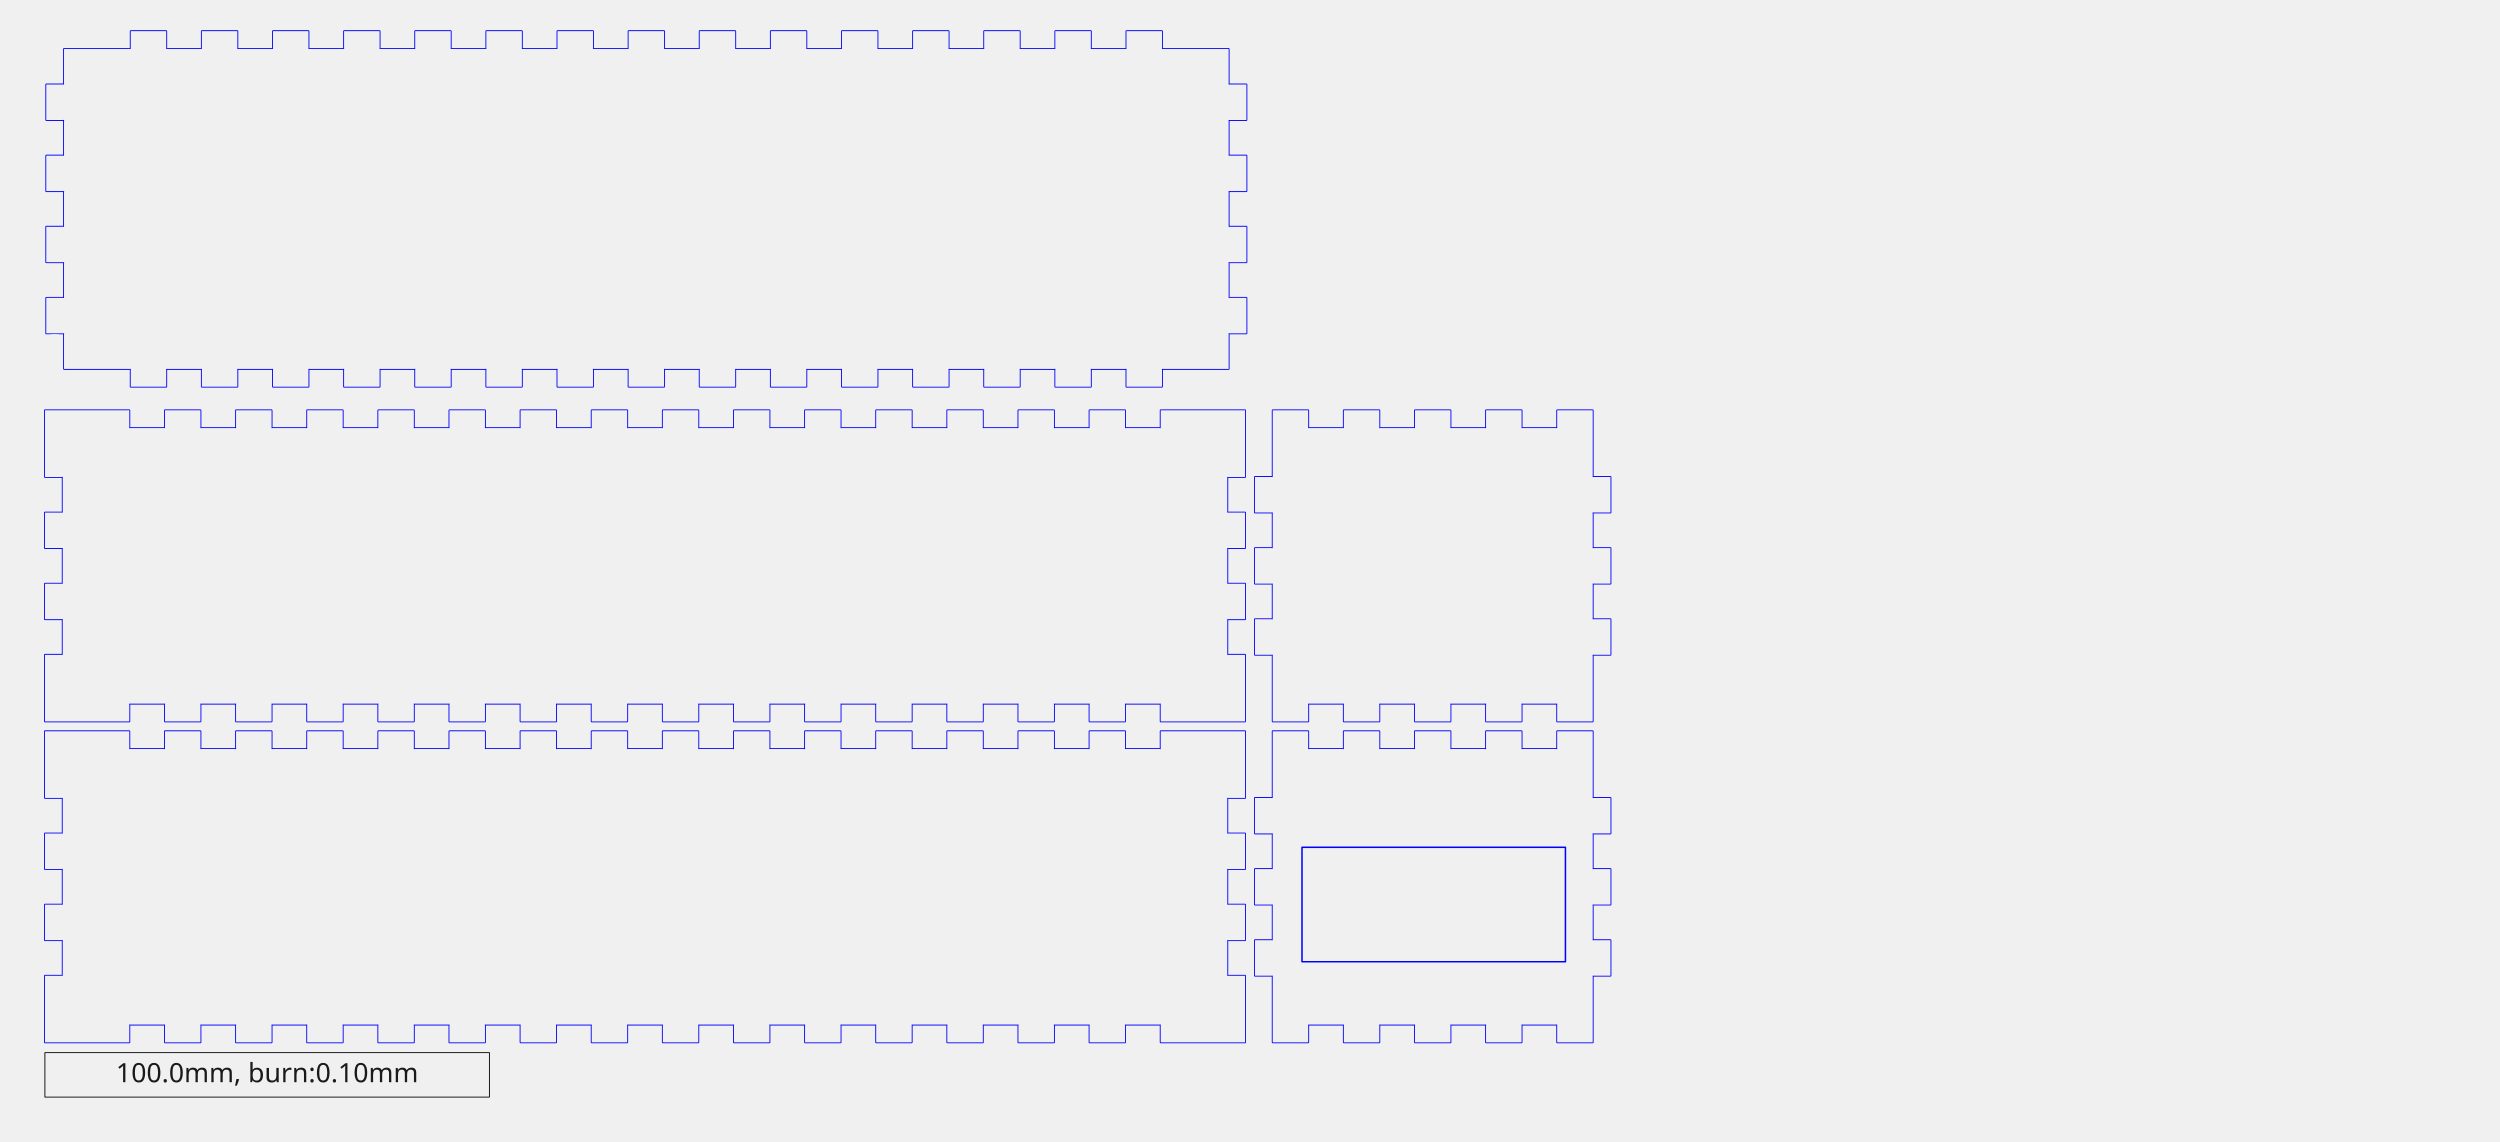
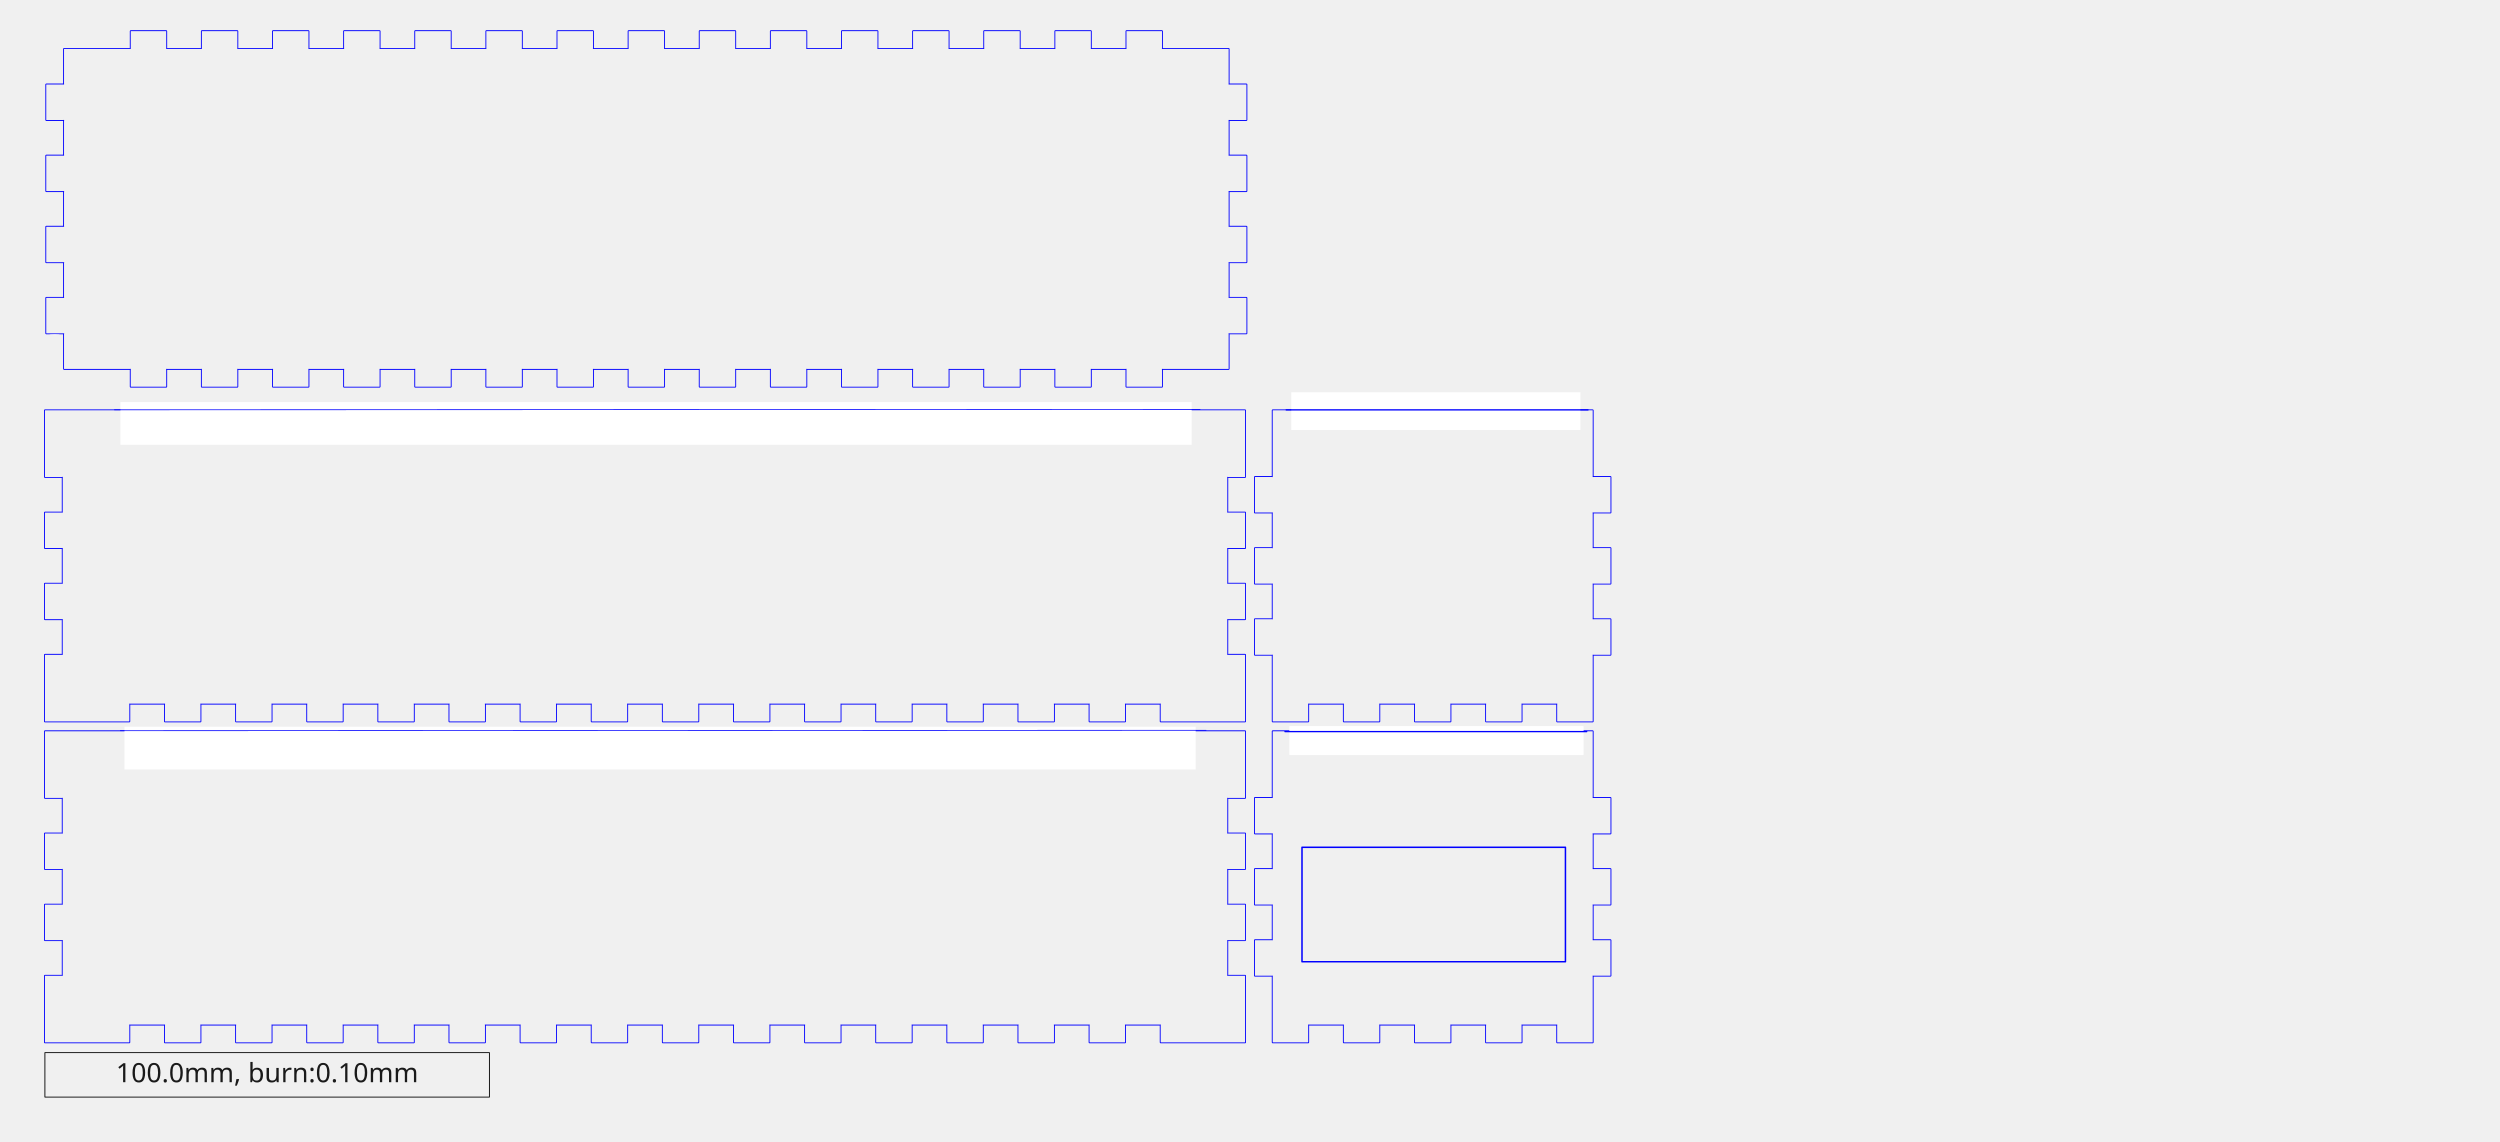
<svg xmlns="http://www.w3.org/2000/svg" height="256.80mm" viewBox="0.0 0.0 562.40 256.80" width="562.40mm" version="1.1" id="svg7">
  <defs id="defs7" />
  <g id="p-4" style="fill:none;stroke-linecap:round;stroke-linejoin:round;stroke:#0000ff;stroke-opacity:1">
    <path d="M 14.100 162.400 H 29.100 C 29.155 162.400 29.200 162.355 29.200 162.300 V 158.400 C 29.200 158.300 29.100 158.400 29.200 158.400 H 37.000 C 37.100 158.400 37.000 158.300 37.000 158.400 V 162.300 C 37.000 162.355 37.045 162.400 37.100 162.400 H 45.100 C 45.155 162.400 45.200 162.355 45.200 162.300 V 158.400 C 45.200 158.300 45.100 158.400 45.200 158.400 H 53.000 C 53.100 158.400 53.000 158.300 53.000 158.400 V 162.300 C 53.000 162.355 53.045 162.400 53.100 162.400 H 61.100 C 61.155 162.400 61.200 162.355 61.200 162.300 V 158.400 C 61.200 158.300 61.100 158.400 61.200 158.400 H 69.000 C 69.100 158.400 69.000 158.300 69.000 158.400 V 162.300 C 69.000 162.355 69.045 162.400 69.100 162.400 H 77.100 C 77.155 162.400 77.200 162.355 77.200 162.300 V 158.400 C 77.200 158.300 77.100 158.400 77.200 158.400 H 85.000 C 85.100 158.400 85.000 158.300 85.000 158.400 V 162.300 C 85.000 162.355 85.045 162.400 85.100 162.400 H 93.100 C 93.155 162.400 93.200 162.355 93.200 162.300 V 158.400 C 93.200 158.300 93.100 158.400 93.200 158.400 H 101.000 C 101.100 158.400 101.000 158.300 101.000 158.400 V 162.300 C 101.000 162.355 101.045 162.400 101.100 162.400 H 109.100 C 109.155 162.400 109.200 162.355 109.200 162.300 V 158.400 C 109.200 158.300 109.100 158.400 109.200 158.400 H 117.000 C 117.100 158.400 117.000 158.300 117.000 158.400 V 162.300 C 117.000 162.355 117.045 162.400 117.100 162.400 H 125.100 C 125.155 162.400 125.200 162.355 125.200 162.300 V 158.400 C 125.200 158.300 125.100 158.400 125.200 158.400 H 133.000 C 133.100 158.400 133.000 158.300 133.000 158.400 V 162.300 C 133.000 162.355 133.045 162.400 133.100 162.400 H 141.100 C 141.155 162.400 141.200 162.355 141.200 162.300 V 158.400 C 141.200 158.300 141.100 158.400 141.200 158.400 H 149.000 C 149.100 158.400 149.000 158.300 149.000 158.400 V 162.300 C 149.000 162.355 149.045 162.400 149.100 162.400 H 157.100 C 157.155 162.400 157.200 162.355 157.200 162.300 V 158.400 C 157.200 158.300 157.100 158.400 157.200 158.400 H 165.000 C 165.100 158.400 165.000 158.300 165.000 158.400 V 162.300 C 165.000 162.355 165.045 162.400 165.100 162.400 H 173.100 C 173.155 162.400 173.200 162.355 173.200 162.300 V 158.400 C 173.200 158.300 173.100 158.400 173.200 158.400 H 181.000 C 181.100 158.400 181.000 158.300 181.000 158.400 V 162.300 C 181.000 162.355 181.045 162.400 181.100 162.400 H 189.100 C 189.155 162.400 189.200 162.355 189.200 162.300 V 158.400 C 189.200 158.300 189.100 158.400 189.200 158.400 H 197.000 C 197.100 158.400 197.000 158.300 197.000 158.400 V 162.300 C 197.000 162.355 197.045 162.400 197.100 162.400 H 205.100 C 205.155 162.400 205.200 162.355 205.200 162.300 V 158.400 C 205.200 158.300 205.100 158.400 205.200 158.400 H 213.000 C 213.100 158.400 213.000 158.300 213.000 158.400 V 162.300 C 213.000 162.355 213.045 162.400 213.100 162.400 H 221.100 C 221.155 162.400 221.200 162.355 221.200 162.300 V 158.400 C 221.200 158.300 221.100 158.400 221.200 158.400 H 229.000 C 229.100 158.400 229.000 158.300 229.000 158.400 V 162.300 C 229.000 162.355 229.045 162.400 229.100 162.400 H 237.100 C 237.155 162.400 237.200 162.355 237.200 162.300 V 158.400 C 237.200 158.300 237.100 158.400 237.200 158.400 H 245.000 C 245.100 158.400 245.000 158.300 245.000 158.400 V 162.300 C 245.000 162.355 245.045 162.400 245.100 162.400 H 253.100 C 253.155 162.400 253.200 162.355 253.200 162.300 V 158.400 C 253.200 158.300 253.100 158.400 253.200 158.400 H 261.000 C 261.100 158.400 261.000 158.300 261.000 158.400 V 162.300 C 261.000 162.355 261.045 162.400 261.100 162.400 H 276.100 H 280.100 C 280.155 162.400 280.200 162.355 280.200 162.300 V 158.300 V 147.300 C 280.200 147.245 280.155 147.200 280.100 147.200 H 276.200 C 276.100 147.200 276.200 147.300 276.200 147.200 V 139.400 C 276.200 139.300 276.100 139.400 276.200 139.400 H 280.100 C 280.155 139.400 280.200 139.355 280.200 139.300 V 131.300 C 280.200 131.245 280.155 131.200 280.100 131.200 H 276.200 C 276.100 131.200 276.200 131.300 276.200 131.200 V 123.400 C 276.200 123.300 276.100 123.400 276.200 123.400 H 280.100 C 280.155 123.400 280.200 123.355 280.200 123.300 V 115.300 C 280.200 115.245 280.155 115.200 280.100 115.200 H 276.200 C 276.100 115.200 276.200 115.300 276.200 115.200 V 107.400 C 276.200 107.300 276.100 107.400 276.200 107.400 H 280.100 C 280.155 107.400 280.200 107.355 280.200 107.300 V 96.300 V 92.300 C 280.200 92.245 280.155 92.200 280.100 92.200 H 276.100 H 261.100 C 261.045 92.200 261.000 92.245 261.000 92.300 V 96.200 C 261.000 96.300 261.100 96.200 261.000 96.200 H 253.200 C 253.100 96.200 253.200 96.300 253.200 96.200 V 92.300 C 253.200 92.245 253.155 92.200 253.100 92.200 H 245.100 C 245.045 92.200 245.000 92.245 245.000 92.300 V 96.200 C 245.000 96.300 245.100 96.200 245.000 96.200 H 237.200 C 237.100 96.200 237.200 96.300 237.200 96.200 V 92.300 C 237.200 92.245 237.155 92.200 237.100 92.200 H 229.100 C 229.045 92.200 229.000 92.245 229.000 92.300 V 96.200 C 229.000 96.300 229.100 96.200 229.000 96.200 H 221.200 C 221.100 96.200 221.200 96.300 221.200 96.200 V 92.300 C 221.200 92.245 221.155 92.200 221.100 92.200 H 213.100 C 213.045 92.200 213.000 92.245 213.000 92.300 V 96.200 C 213.000 96.300 213.100 96.200 213.000 96.200 H 205.200 C 205.100 96.200 205.200 96.300 205.200 96.200 V 92.300 C 205.200 92.245 205.155 92.200 205.100 92.200 H 197.100 C 197.045 92.200 197.000 92.245 197.000 92.300 V 96.200 C 197.000 96.300 197.100 96.200 197.000 96.200 H 189.200 C 189.100 96.200 189.200 96.300 189.200 96.200 V 92.300 C 189.200 92.245 189.155 92.200 189.100 92.200 H 181.100 C 181.045 92.200 181.000 92.245 181.000 92.300 V 96.200 C 181.000 96.300 181.100 96.200 181.000 96.200 H 173.200 C 173.100 96.200 173.200 96.300 173.200 96.200 V 92.300 C 173.200 92.245 173.155 92.200 173.100 92.200 H 165.100 C 165.045 92.200 165.000 92.245 165.000 92.300 V 96.200 C 165.000 96.300 165.100 96.200 165.000 96.200 H 157.200 C 157.100 96.200 157.200 96.300 157.200 96.200 V 92.300 C 157.200 92.245 157.155 92.200 157.100 92.200 H 149.100 C 149.045 92.200 149.000 92.245 149.000 92.300 V 96.200 C 149.000 96.300 149.100 96.200 149.000 96.200 H 141.200 C 141.100 96.200 141.200 96.300 141.200 96.200 V 92.300 C 141.200 92.245 141.155 92.200 141.100 92.200 H 133.100 C 133.045 92.200 133.000 92.245 133.000 92.300 V 96.200 C 133.000 96.300 133.100 96.200 133.000 96.200 H 125.200 C 125.100 96.200 125.200 96.300 125.200 96.200 V 92.300 C 125.200 92.245 125.155 92.200 125.100 92.200 H 117.100 C 117.045 92.200 117.000 92.245 117.000 92.300 V 96.200 C 117.000 96.300 117.100 96.200 117.000 96.200 H 109.200 C 109.100 96.200 109.200 96.300 109.200 96.200 V 92.300 C 109.200 92.245 109.155 92.200 109.100 92.200 H 101.100 C 101.045 92.200 101.000 92.245 101.000 92.300 V 96.200 C 101.000 96.300 101.100 96.200 101.000 96.200 H 93.200 C 93.100 96.200 93.200 96.300 93.200 96.200 V 92.300 C 93.200 92.245 93.155 92.200 93.100 92.200 H 85.100 C 85.045 92.200 85.000 92.245 85.000 92.300 V 96.200 C 85.000 96.300 85.100 96.200 85.000 96.200 H 77.200 C 77.100 96.200 77.200 96.300 77.200 96.200 V 92.300 C 77.200 92.245 77.155 92.200 77.100 92.200 H 69.100 C 69.045 92.200 69.000 92.245 69.000 92.300 V 96.200 C 69.000 96.300 69.100 96.200 69.000 96.200 H 61.200 C 61.100 96.200 61.200 96.300 61.200 96.200 V 92.300 C 61.200 92.245 61.155 92.200 61.100 92.200 H 53.100 C 53.045 92.200 53.000 92.245 53.000 92.300 V 96.200 C 53.000 96.300 53.100 96.200 53.000 96.200 H 45.200 C 45.100 96.200 45.200 96.300 45.200 96.200 V 92.300 C 45.200 92.245 45.155 92.200 45.100 92.200 H 37.100 C 37.045 92.200 37.000 92.245 37.000 92.300 V 96.200 C 37.000 96.300 37.100 96.200 37.000 96.200 H 29.200 C 29.100 96.200 29.200 96.300 29.200 96.200 V 92.300 C 29.200 92.245 29.155 92.200 29.100 92.200 H 14.100 H 10.100 C 10.045 92.200 10.000 92.245 10.000 92.300 V 96.300 V 107.300 C 10.000 107.355 10.045 107.400 10.100 107.400 H 14.000 C 14.100 107.400 14.000 107.300 14.000 107.400 V 115.200 C 14.000 115.300 14.100 115.200 14.000 115.200 H 10.100 C 10.045 115.200 10.000 115.245 10.000 115.300 V 123.300 C 10.000 123.355 10.045 123.400 10.100 123.400 H 14.000 C 14.100 123.400 14.000 123.300 14.000 123.400 V 131.200 C 14.000 131.300 14.100 131.200 14.000 131.200 H 10.100 C 10.045 131.200 10.000 131.245 10.000 131.300 V 139.300 C 10.000 139.355 10.045 139.400 10.100 139.400 H 14.000 C 14.100 139.400 14.000 139.300 14.000 139.400 V 147.200 C 14.000 147.300 14.100 147.200 14.000 147.200 H 10.100 C 10.045 147.200 10.000 147.245 10.000 147.300 V 158.300 V 162.300 C 10.000 162.355 10.045 162.400 10.100 162.400 H 14.100 Z" stroke="rgb(0,0,0)" stroke-width="0.20" id="path5" style="stroke:#0000ff;stroke-opacity:1" />
+     <rect style="fill:#ffffff;stroke-linecap:round;stroke-linejoin:round;stroke:#0000ff;stroke-opacity:0;stroke-width:0.3" id="rect1-94" width="240.982" height="9.617" x="27.093" y="90.444" />
+     <path style="fill:#0000ff;stroke-linecap:round;stroke-linejoin:round;stroke:#0000ff;stroke-opacity:1;fill-opacity:1;stroke-width:0.173" d="m 25.751,92.19 c 244.221,-0.093 244.221,-0.093 244.221,-0.093" id="path6-8" />
  </g>
  <g id="p-6" style="fill:none;stroke-linecap:round;stroke-linejoin:round" transform="translate(-271.899,-3.100331)">
    <path d="m 286.3,86.2 h 14.9 c 0.1,0 0,-0.1 0,0 v 3.9 c 0,0.055 0.045,0.1 0.1,0.1 h 8 c 0.055,0 0.1,-0.045 0.1,-0.1 v -3.9 c 0,-0.1 -0.1,0 0,0 h 7.8 c 0.1,0 0,-0.1 0,0 v 3.9 c 0,0.055 0.045,0.1 0.1,0.1 h 8 c 0.055,0 0.1,-0.045 0.1,-0.1 v -3.9 c 0,-0.1 -0.1,0 0,0 h 7.8 c 0.1,0 0,-0.1 0,0 v 3.9 c 0,0.055 0.045,0.1 0.1,0.1 h 8 c 0.055,0 0.1,-0.045 0.1,-0.1 v -3.9 c 0,-0.1 -0.1,0 0,0 h 7.8 c 0.1,0 0,-0.1 0,0 v 3.9 c 0,0.055 0.045,0.1 0.1,0.1 h 8 c 0.055,0 0.1,-0.045 0.1,-0.1 v -3.9 c 0,-0.1 -0.1,0 0,0 h 7.8 c 0.1,0 0,-0.1 0,0 v 3.9 c 0,0.055 0.045,0.1 0.1,0.1 h 8 c 0.055,0 0.1,-0.045 0.1,-0.1 v -3.9 c 0,-0.1 -0.1,0 0,0 h 7.8 c 0.1,0 0,-0.1 0,0 v 3.9 c 0,0.055 0.045,0.1 0.1,0.1 h 8 c 0.055,0 0.1,-0.045 0.1,-0.1 v -3.9 c 0,-0.1 -0.1,0 0,0 h 7.8 c 0.1,0 0,-0.1 0,0 v 3.9 c 0,0.055 0.045,0.1 0.1,0.1 h 8 c 0.055,0 0.1,-0.045 0.1,-0.1 v -3.9 c 0,-0.1 -0.1,0 0,0 h 7.8 c 0.1,0 0,-0.1 0,0 v 3.9 c 0,0.055 0.045,0.1 0.1,0.1 h 8 c 0.055,0 0.1,-0.045 0.1,-0.1 v -3.9 c 0,-0.1 -0.1,0 0,0 h 7.8 c 0.1,0 0,-0.1 0,0 v 3.9 c 0,0.055 0.045,0.1 0.1,0.1 h 8 c 0.055,0 0.1,-0.045 0.1,-0.1 v -3.9 c 0,-0.1 -0.1,0 0,0 h 7.8 c 0.1,0 0,-0.1 0,0 v 3.9 c 0,0.055 0.045,0.1 0.1,0.1 h 8 c 0.055,0 0.1,-0.045 0.1,-0.1 v -3.9 c 0,-0.1 -0.1,0 0,0 h 7.8 c 0.1,0 0,-0.1 0,0 v 3.9 c 0,0.055 0.045,0.1 0.1,0.1 h 8 c 0.055,0 0.1,-0.045 0.1,-0.1 v -3.9 c 0,-0.1 -0.1,0 0,0 h 7.8 c 0.1,0 0,-0.1 0,0 v 3.9 c 0,0.055 0.045,0.1 0.1,0.1 h 8 c 0.055,0 0.1,-0.045 0.1,-0.1 v -3.9 c 0,-0.1 -0.1,0 0,0 h 7.8 c 0.1,0 0,-0.1 0,0 v 3.9 c 0,0.055 0.045,0.1 0.1,0.1 h 8 c 0.055,0 0.1,-0.045 0.1,-0.1 v -3.9 c 0,-0.1 -0.1,0 0,0 h 7.8 c 0.1,0 0,-0.1 0,0 v 3.9 c 0,0.055 0.045,0.1 0.1,0.1 h 8 c 0.055,0 0.1,-0.045 0.1,-0.1 v -3.9 c 0,-0.1 -0.1,0 0,0 h 7.8 c 0.1,0 0,-0.1 0,0 v 3.9 c 0,0.055 0.045,0.1 0.1,0.1 h 8 c 0.055,0 0.1,-0.045 0.1,-0.1 v -3.9 c 0,-0.1 -0.1,0 0,0 h 14.9 c 0.055,0 0.1,-0.045 0.1,-0.1 v -7.9 c 0,-0.1 -0.1,0 0,0 h 3.9 c 0.055,0 0.1,-0.045 0.1,-0.1 v -8 c 0,-0.055 -0.045,-0.1 -0.1,-0.1 h -3.9 c -0.1,0 0,0.1 0,0 v -7.8 c 0,-0.1 -0.1,0 0,0 h 3.9 c 0.055,0 0.1,-0.045 0.1,-0.1 v -8 c 0,-0.055 -0.045,-0.1 -0.1,-0.1 h -3.9 c -0.1,0 0,0.1 0,0 v -7.8 c 0,-0.1 -0.1,0 0,0 h 3.9 c 0.055,0 0.1,-0.045 0.1,-0.1 v -8 c 0,-0.055 -0.045,-0.1 -0.1,-0.1 h -3.9 c -0.1,0 0,0.1 0,0 v -7.8 c 0,-0.1 -0.1,0 0,0 h 3.9 c 0.055,0 0.1,-0.045 0.1,-0.1 v -8 c 0,-0.055 -0.045,-0.1 -0.1,-0.1 h -3.9 c -0.1,0 0,0.1 0,0 v -7.9 c 0,-0.055 -0.045,-0.1 -0.1,-0.1 h -14.9 c -0.1,0 0,0.1 0,0 v -3.9 c 0,-0.055 -0.045,-0.1 -0.1,-0.1 h -8 c -0.055,0 -0.1,0.045 -0.1,0.1 V 14 c 0,0.1 0.1,0 0,0 h -7.8 c -0.1,0 0,0.1 0,0 v -3.9 c 0,-0.055 -0.045,-0.1 -0.1,-0.1 h -8 c -0.055,0 -0.1,0.045 -0.1,0.1 V 14 c 0,0.1 0.1,0 0,0 h -7.8 c -0.1,0 0,0.1 0,0 v -3.9 c 0,-0.055 -0.045,-0.1 -0.1,-0.1 h -8 c -0.055,0 -0.1,0.045 -0.1,0.1 V 14 c 0,0.1 0.1,0 0,0 h -7.8 c -0.1,0 0,0.1 0,0 v -3.9 c 0,-0.055 -0.045,-0.1 -0.1,-0.1 h -8 c -0.055,0 -0.1,0.045 -0.1,0.1 V 14 c 0,0.1 0.1,0 0,0 h -7.8 c -0.1,0 0,0.1 0,0 v -3.9 c 0,-0.055 -0.045,-0.1 -0.1,-0.1 h -8 c -0.055,0 -0.1,0.045 -0.1,0.1 V 14 c 0,0.1 0.1,0 0,0 h -7.8 c -0.1,0 0,0.1 0,0 v -3.9 c 0,-0.055 -0.045,-0.1 -0.1,-0.1 h -8 c -0.055,0 -0.1,0.045 -0.1,0.1 V 14 c 0,0.1 0.1,0 0,0 h -7.8 c -0.1,0 0,0.1 0,0 v -3.9 c 0,-0.055 -0.045,-0.1 -0.1,-0.1 h -8 c -0.055,0 -0.1,0.045 -0.1,0.1 V 14 c 0,0.1 0.1,0 0,0 h -7.8 c -0.1,0 0,0.1 0,0 v -3.9 c 0,-0.055 -0.045,-0.1 -0.1,-0.1 h -8 c -0.055,0 -0.1,0.045 -0.1,0.1 V 14 c 0,0.1 0.1,0 0,0 h -7.8 c -0.1,0 0,0.1 0,0 v -3.9 c 0,-0.055 -0.045,-0.1 -0.1,-0.1 h -8 c -0.055,0 -0.1,0.045 -0.1,0.1 V 14 c 0,0.1 0.1,0 0,0 h -7.8 c -0.1,0 0,0.1 0,0 v -3.9 c 0,-0.055 -0.045,-0.1 -0.1,-0.1 h -8 c -0.055,0 -0.1,0.045 -0.1,0.1 V 14 c 0,0.1 0.1,0 0,0 h -7.8 c -0.1,0 0,0.1 0,0 v -3.9 c 0,-0.055 -0.045,-0.1 -0.1,-0.1 h -8 c -0.055,0 -0.1,0.045 -0.1,0.1 V 14 c 0,0.1 0.1,0 0,0 h -7.8 c -0.1,0 0,0.1 0,0 v -3.9 c 0,-0.055 -0.045,-0.1 -0.1,-0.1 h -8 c -0.055,0 -0.1,0.045 -0.1,0.1 V 14 c 0,0.1 0.1,0 0,0 h -7.8 c -0.1,0 0,0.1 0,0 v -3.9 c 0,-0.055 -0.045,-0.1 -0.1,-0.1 h -8 c -0.055,0 -0.1,0.045 -0.1,0.1 V 14 c 0,0.1 0.1,0 0,0 h -7.8 c -0.1,0 0,0.1 0,0 v -3.9 c 0,-0.055 -0.045,-0.1 -0.1,-0.1 h -8 c -0.055,0 -0.1,0.045 -0.1,0.1 V 14 c 0,0.1 0.1,0 0,0 h -7.8 c -0.1,0 0,0.1 0,0 v -3.9 c 0,-0.055 -0.045,-0.1 -0.1,-0.1 h -8 c -0.055,0 -0.1,0.045 -0.1,0.1 V 14 c 0,0.1 0.1,0 0,0 h -14.9 c -0.055,0 -0.1,0.045 -0.1,0.1 V 22 c 0,0.1 0.1,0 0,0 h -3.9 c -0.055,0 -0.1,0.045 -0.1,0.1 v 8 c 0,0.055 0.045,0.1 0.1,0.1 h 3.9 c 0.1,0 0,-0.1 0,0 V 38 c 0,0.1 0.1,0 0,0 h -3.9 c -0.055,0 -0.1,0.045 -0.1,0.1 v 8 c 0,0.055 0.045,0.1 0.1,0.1 h 3.9 c 0.1,0 0,-0.1 0,0 V 54 c 0,0.1 0.1,0 0,0 h -3.9 c -0.055,0 -0.1,0.045 -0.1,0.1 v 8 c 0,0.055 0.045,0.1 0.1,0.1 h 3.9 c 0.1,0 0,-0.1 0,0 V 70 c 0,0.1 0.1,0 0,0 h -3.9 c -0.055,0 -0.1,0.045 -0.1,0.1 v 8 c 0,0.055 0.045,0.1 0.1,0.1 h 3.9 c 0.1,0 0,-0.1 0,0 v 7.9 c 0,0.055 0.045,0.1 0.1,0.1 z" stroke="#000000" stroke-width="0.2" id="path7" style="stroke:#0000ff;stroke-opacity:1" />
  </g>
  <g id="p-0" style="fill:none;stroke-linecap:round;stroke-linejoin:round;">
    <path d="M 10.100 246.800 H 110.100 V 236.800 H 10.100 V 246.800 Z" stroke="rgb(0,0,0)" stroke-width="0.20" id="path1" />
    <text dominant-baseline="hanging" font-size="6px" style="font-family:sans-serif;font-weight:normal;font-style:normal;fill:#1a1a1a" text-anchor="middle" transform="matrix( 1.000 0.000 0.000 1.000 60.100 238.800 )" id="text1">100.0mm, burn:0.10mm</text>
  </g>
  <g id="p-1" style="fill:none;stroke-linecap:round;stroke-linejoin:round;stroke:#0000ff;stroke-opacity:1">
    <path d="M 14.100 234.600 H 29.100 C 29.155 234.600 29.200 234.555 29.200 234.500 V 230.600 C 29.200 230.500 29.100 230.600 29.200 230.600 H 37.000 C 37.100 230.600 37.000 230.500 37.000 230.600 V 234.500 C 37.000 234.555 37.045 234.600 37.100 234.600 H 45.100 C 45.155 234.600 45.200 234.555 45.200 234.500 V 230.600 C 45.200 230.500 45.100 230.600 45.200 230.600 H 53.000 C 53.100 230.600 53.000 230.500 53.000 230.600 V 234.500 C 53.000 234.555 53.045 234.600 53.100 234.600 H 61.100 C 61.155 234.600 61.200 234.555 61.200 234.500 V 230.600 C 61.200 230.500 61.100 230.600 61.200 230.600 H 69.000 C 69.100 230.600 69.000 230.500 69.000 230.600 V 234.500 C 69.000 234.555 69.045 234.600 69.100 234.600 H 77.100 C 77.155 234.600 77.200 234.555 77.200 234.500 V 230.600 C 77.200 230.500 77.100 230.600 77.200 230.600 H 85.000 C 85.100 230.600 85.000 230.500 85.000 230.600 V 234.500 C 85.000 234.555 85.045 234.600 85.100 234.600 H 93.100 C 93.155 234.600 93.200 234.555 93.200 234.500 V 230.600 C 93.200 230.500 93.100 230.600 93.200 230.600 H 101.000 C 101.100 230.600 101.000 230.500 101.000 230.600 V 234.500 C 101.000 234.555 101.045 234.600 101.100 234.600 H 109.100 C 109.155 234.600 109.200 234.555 109.200 234.500 V 230.600 C 109.200 230.500 109.100 230.600 109.200 230.600 H 117.000 C 117.100 230.600 117.000 230.500 117.000 230.600 V 234.500 C 117.000 234.555 117.045 234.600 117.100 234.600 H 125.100 C 125.155 234.600 125.200 234.555 125.200 234.500 V 230.600 C 125.200 230.500 125.100 230.600 125.200 230.600 H 133.000 C 133.100 230.600 133.000 230.500 133.000 230.600 V 234.500 C 133.000 234.555 133.045 234.600 133.100 234.600 H 141.100 C 141.155 234.600 141.200 234.555 141.200 234.500 V 230.600 C 141.200 230.500 141.100 230.600 141.200 230.600 H 149.000 C 149.100 230.600 149.000 230.500 149.000 230.600 V 234.500 C 149.000 234.555 149.045 234.600 149.100 234.600 H 157.100 C 157.155 234.600 157.200 234.555 157.200 234.500 V 230.600 C 157.200 230.500 157.100 230.600 157.200 230.600 H 165.000 C 165.100 230.600 165.000 230.500 165.000 230.600 V 234.500 C 165.000 234.555 165.045 234.600 165.100 234.600 H 173.100 C 173.155 234.600 173.200 234.555 173.200 234.500 V 230.600 C 173.200 230.500 173.100 230.600 173.200 230.600 H 181.000 C 181.100 230.600 181.000 230.500 181.000 230.600 V 234.500 C 181.000 234.555 181.045 234.600 181.100 234.600 H 189.100 C 189.155 234.600 189.200 234.555 189.200 234.500 V 230.600 C 189.200 230.500 189.100 230.600 189.200 230.600 H 197.000 C 197.100 230.600 197.000 230.500 197.000 230.600 V 234.500 C 197.000 234.555 197.045 234.600 197.100 234.600 H 205.100 C 205.155 234.600 205.200 234.555 205.200 234.500 V 230.600 C 205.200 230.500 205.100 230.600 205.200 230.600 H 213.000 C 213.100 230.600 213.000 230.500 213.000 230.600 V 234.500 C 213.000 234.555 213.045 234.600 213.100 234.600 H 221.100 C 221.155 234.600 221.200 234.555 221.200 234.500 V 230.600 C 221.200 230.500 221.100 230.600 221.200 230.600 H 229.000 C 229.100 230.600 229.000 230.500 229.000 230.600 V 234.500 C 229.000 234.555 229.045 234.600 229.100 234.600 H 237.100 C 237.155 234.600 237.200 234.555 237.200 234.500 V 230.600 C 237.200 230.500 237.100 230.600 237.200 230.600 H 245.000 C 245.100 230.600 245.000 230.500 245.000 230.600 V 234.500 C 245.000 234.555 245.045 234.600 245.100 234.600 H 253.100 C 253.155 234.600 253.200 234.555 253.200 234.500 V 230.600 C 253.200 230.500 253.100 230.600 253.200 230.600 H 261.000 C 261.100 230.600 261.000 230.500 261.000 230.600 V 234.500 C 261.000 234.555 261.045 234.600 261.100 234.600 H 276.100 H 280.100 C 280.155 234.600 280.200 234.555 280.200 234.500 V 230.500 V 219.500 C 280.200 219.445 280.155 219.400 280.100 219.400 H 276.200 C 276.100 219.400 276.200 219.500 276.200 219.400 V 211.600 C 276.200 211.500 276.100 211.600 276.200 211.600 H 280.100 C 280.155 211.600 280.200 211.555 280.200 211.500 V 203.500 C 280.200 203.445 280.155 203.400 280.100 203.400 H 276.200 C 276.100 203.400 276.200 203.500 276.200 203.400 V 195.600 C 276.200 195.500 276.100 195.600 276.200 195.600 H 280.100 C 280.155 195.600 280.200 195.555 280.200 195.500 V 187.500 C 280.200 187.445 280.155 187.400 280.100 187.400 H 276.200 C 276.100 187.400 276.200 187.500 276.200 187.400 V 179.600 C 276.200 179.500 276.100 179.600 276.200 179.600 H 280.100 C 280.155 179.600 280.200 179.555 280.200 179.500 V 168.500 V 164.500 C 280.200 164.445 280.155 164.400 280.100 164.400 H 276.100 H 261.100 C 261.045 164.400 261.000 164.445 261.000 164.500 V 168.400 C 261.000 168.500 261.100 168.400 261.000 168.400 H 253.200 C 253.100 168.400 253.200 168.500 253.200 168.400 V 164.500 C 253.200 164.445 253.155 164.400 253.100 164.400 H 245.100 C 245.045 164.400 245.000 164.445 245.000 164.500 V 168.400 C 245.000 168.500 245.100 168.400 245.000 168.400 H 237.200 C 237.100 168.400 237.200 168.500 237.200 168.400 V 164.500 C 237.200 164.445 237.155 164.400 237.100 164.400 H 229.100 C 229.045 164.400 229.000 164.445 229.000 164.500 V 168.400 C 229.000 168.500 229.100 168.400 229.000 168.400 H 221.200 C 221.100 168.400 221.200 168.500 221.200 168.400 V 164.500 C 221.200 164.445 221.155 164.400 221.100 164.400 H 213.100 C 213.045 164.400 213.000 164.445 213.000 164.500 V 168.400 C 213.000 168.500 213.100 168.400 213.000 168.400 H 205.200 C 205.100 168.400 205.200 168.500 205.200 168.400 V 164.500 C 205.200 164.445 205.155 164.400 205.100 164.400 H 197.100 C 197.045 164.400 197.000 164.445 197.000 164.500 V 168.400 C 197.000 168.500 197.100 168.400 197.000 168.400 H 189.200 C 189.100 168.400 189.200 168.500 189.200 168.400 V 164.500 C 189.200 164.445 189.155 164.400 189.100 164.400 H 181.100 C 181.045 164.400 181.000 164.445 181.000 164.500 V 168.400 C 181.000 168.500 181.100 168.400 181.000 168.400 H 173.200 C 173.100 168.400 173.200 168.500 173.200 168.400 V 164.500 C 173.200 164.445 173.155 164.400 173.100 164.400 H 165.100 C 165.045 164.400 165.000 164.445 165.000 164.500 V 168.400 C 165.000 168.500 165.100 168.400 165.000 168.400 H 157.200 C 157.100 168.400 157.200 168.500 157.200 168.400 V 164.500 C 157.200 164.445 157.155 164.400 157.100 164.400 H 149.100 C 149.045 164.400 149.000 164.445 149.000 164.500 V 168.400 C 149.000 168.500 149.100 168.400 149.000 168.400 H 141.200 C 141.100 168.400 141.200 168.500 141.200 168.400 V 164.500 C 141.200 164.445 141.155 164.400 141.100 164.400 H 133.100 C 133.045 164.400 133.000 164.445 133.000 164.500 V 168.400 C 133.000 168.500 133.100 168.400 133.000 168.400 H 125.200 C 125.100 168.400 125.200 168.500 125.200 168.400 V 164.500 C 125.200 164.445 125.155 164.400 125.100 164.400 H 117.100 C 117.045 164.400 117.000 164.445 117.000 164.500 V 168.400 C 117.000 168.500 117.100 168.400 117.000 168.400 H 109.200 C 109.100 168.400 109.200 168.500 109.200 168.400 V 164.500 C 109.200 164.445 109.155 164.400 109.100 164.400 H 101.100 C 101.045 164.400 101.000 164.445 101.000 164.500 V 168.400 C 101.000 168.500 101.100 168.400 101.000 168.400 H 93.200 C 93.100 168.400 93.200 168.500 93.200 168.400 V 164.500 C 93.200 164.445 93.155 164.400 93.100 164.400 H 85.100 C 85.045 164.400 85.000 164.445 85.000 164.500 V 168.400 C 85.000 168.500 85.100 168.400 85.000 168.400 H 77.200 C 77.100 168.400 77.200 168.500 77.200 168.400 V 164.500 C 77.200 164.445 77.155 164.400 77.100 164.400 H 69.100 C 69.045 164.400 69.000 164.445 69.000 164.500 V 168.400 C 69.000 168.500 69.100 168.400 69.000 168.400 H 61.200 C 61.100 168.400 61.200 168.500 61.200 168.400 V 164.500 C 61.200 164.445 61.155 164.400 61.100 164.400 H 53.100 C 53.045 164.400 53.000 164.445 53.000 164.500 V 168.400 C 53.000 168.500 53.100 168.400 53.000 168.400 H 45.200 C 45.100 168.400 45.200 168.500 45.200 168.400 V 164.500 C 45.200 164.445 45.155 164.400 45.100 164.400 H 37.100 C 37.045 164.400 37.000 164.445 37.000 164.500 V 168.400 C 37.000 168.500 37.100 168.400 37.000 168.400 H 29.200 C 29.100 168.400 29.200 168.500 29.200 168.400 V 164.500 C 29.200 164.445 29.155 164.400 29.100 164.400 H 14.100 H 10.100 C 10.045 164.400 10.000 164.445 10.000 164.500 V 168.500 V 179.500 C 10.000 179.555 10.045 179.600 10.100 179.600 H 14.000 C 14.100 179.600 14.000 179.500 14.000 179.600 V 187.400 C 14.000 187.500 14.100 187.400 14.000 187.400 H 10.100 C 10.045 187.400 10.000 187.445 10.000 187.500 V 195.500 C 10.000 195.555 10.045 195.600 10.100 195.600 H 14.000 C 14.100 195.600 14.000 195.500 14.000 195.600 V 203.400 C 14.000 203.500 14.100 203.400 14.000 203.400 H 10.100 C 10.045 203.400 10.000 203.445 10.000 203.500 V 211.500 C 10.000 211.555 10.045 211.600 10.100 211.600 H 14.000 C 14.100 211.600 14.000 211.500 14.000 211.600 V 219.400 C 14.000 219.500 14.100 219.400 14.000 219.400 H 10.100 C 10.045 219.400 10.000 219.445 10.000 219.500 V 230.500 V 234.500 C 10.000 234.555 10.045 234.600 10.100 234.600 H 14.100 Z" stroke="rgb(0,0,0)" stroke-width="0.20" id="path2" style="stroke:#0000ff;stroke-opacity:1" />
+     <rect style="fill:#ffffff;stroke:#0000ff;stroke-width:0.3;stroke-opacity:0" id="rect1" width="240.982" height="9.617" x="28.001" y="163.483" />
+     <path style="fill:#0000ff;fill-opacity:1;stroke:#0000ff;stroke-width:0.173;stroke-opacity:1" d="m 27.089,164.378 c 244.221,-0.093 244.221,-0.093 244.221,-0.093" id="path6" />
  </g>
  <g id="p-2" style="fill:none;stroke-linecap:round;stroke-linejoin:round;stroke:#0000ff;stroke-opacity:1">
    <path d="M 286.300 234.600 H 294.300 C 294.355 234.600 294.400 234.555 294.400 234.500 V 230.600 C 294.400 230.500 294.300 230.600 294.400 230.600 H 302.200 C 302.300 230.600 302.200 230.500 302.200 230.600 V 234.500 C 302.200 234.555 302.245 234.600 302.300 234.600 H 310.300 C 310.355 234.600 310.400 234.555 310.400 234.500 V 230.600 C 310.400 230.500 310.300 230.600 310.400 230.600 H 318.200 C 318.300 230.600 318.200 230.500 318.200 230.600 V 234.500 C 318.200 234.555 318.245 234.600 318.300 234.600 H 326.300 C 326.355 234.600 326.400 234.555 326.400 234.500 V 230.600 C 326.400 230.500 326.300 230.600 326.400 230.600 H 334.200 C 334.300 230.600 334.200 230.500 334.200 230.600 V 234.500 C 334.200 234.555 334.245 234.600 334.300 234.600 H 342.300 C 342.355 234.600 342.400 234.555 342.400 234.500 V 230.600 C 342.400 230.500 342.300 230.600 342.400 230.600 H 350.200 C 350.300 230.600 350.200 230.500 350.200 230.600 V 234.500 C 350.200 234.555 350.245 234.600 350.300 234.600 H 358.300 C 358.355 234.600 358.400 234.555 358.400 234.500 V 230.500 V 219.600 C 358.400 219.500 358.300 219.600 358.400 219.600 H 362.300 C 362.355 219.600 362.400 219.555 362.400 219.500 V 211.500 C 362.400 211.445 362.355 211.400 362.300 211.400 H 358.400 C 358.300 211.400 358.400 211.500 358.400 211.400 V 203.600 C 358.400 203.500 358.300 203.600 358.400 203.600 H 362.300 C 362.355 203.600 362.400 203.555 362.400 203.500 V 195.500 C 362.400 195.445 362.355 195.400 362.300 195.400 H 358.400 C 358.300 195.400 358.400 195.500 358.400 195.400 V 187.600 C 358.400 187.500 358.300 187.600 358.400 187.600 H 362.300 C 362.355 187.600 362.400 187.555 362.400 187.500 V 179.500 C 362.400 179.445 362.355 179.400 362.300 179.400 H 358.400 C 358.300 179.400 358.400 179.500 358.400 179.400 V 168.500 V 164.500 C 358.400 164.445 358.355 164.400 358.300 164.400 H 350.300 C 350.245 164.400 350.200 164.445 350.200 164.500 V 168.400 C 350.200 168.500 350.300 168.400 350.200 168.400 H 342.400 C 342.300 168.400 342.400 168.500 342.400 168.400 V 164.500 C 342.400 164.445 342.355 164.400 342.300 164.400 H 334.300 C 334.245 164.400 334.200 164.445 334.200 164.500 V 168.400 C 334.200 168.500 334.300 168.400 334.200 168.400 H 326.400 C 326.300 168.400 326.400 168.500 326.400 168.400 V 164.500 C 326.400 164.445 326.355 164.400 326.300 164.400 H 318.300 C 318.245 164.400 318.200 164.445 318.200 164.500 V 168.400 C 318.200 168.500 318.300 168.400 318.200 168.400 H 310.400 C 310.300 168.400 310.400 168.500 310.400 168.400 V 164.500 C 310.400 164.445 310.355 164.400 310.300 164.400 H 302.300 C 302.245 164.400 302.200 164.445 302.200 164.500 V 168.400 C 302.200 168.500 302.300 168.400 302.200 168.400 H 294.400 C 294.300 168.400 294.400 168.500 294.400 168.400 V 164.500 C 294.400 164.445 294.355 164.400 294.300 164.400 H 286.300 C 286.245 164.400 286.200 164.445 286.200 164.500 V 168.500 V 179.400 C 286.200 179.500 286.300 179.400 286.200 179.400 H 282.300 C 282.245 179.400 282.200 179.445 282.200 179.500 V 187.500 C 282.200 187.555 282.245 187.600 282.300 187.600 H 286.200 C 286.300 187.600 286.200 187.500 286.200 187.600 V 195.400 C 286.200 195.500 286.300 195.400 286.200 195.400 H 282.300 C 282.245 195.400 282.200 195.445 282.200 195.500 V 203.500 C 282.200 203.555 282.245 203.600 282.300 203.600 H 286.200 C 286.300 203.600 286.200 203.500 286.200 203.600 V 211.400 C 286.200 211.500 286.300 211.400 286.200 211.400 H 282.300 C 282.245 211.400 282.200 211.445 282.200 211.500 V 219.500 C 282.200 219.555 282.245 219.600 282.300 219.600 H 286.200 C 286.300 219.600 286.200 219.500 286.200 219.600 V 230.500 V 234.500 C 286.200 234.555 286.245 234.600 286.300 234.600 Z" stroke="rgb(0,0,0)" stroke-width="0.20" id="path3" style="stroke:#0000ff;stroke-opacity:1" />
  </g>
  <g id="p-3" style="fill:none;stroke-linecap:round;stroke-linejoin:round;stroke:#0000ff;stroke-opacity:1">
    <path d="M 286.300 162.400 H 294.300 C 294.355 162.400 294.400 162.355 294.400 162.300 V 158.400 C 294.400 158.300 294.300 158.400 294.400 158.400 H 302.200 C 302.300 158.400 302.200 158.300 302.200 158.400 V 162.300 C 302.200 162.355 302.245 162.400 302.300 162.400 H 310.300 C 310.355 162.400 310.400 162.355 310.400 162.300 V 158.400 C 310.400 158.300 310.300 158.400 310.400 158.400 H 318.200 C 318.300 158.400 318.200 158.300 318.200 158.400 V 162.300 C 318.200 162.355 318.245 162.400 318.300 162.400 H 326.300 C 326.355 162.400 326.400 162.355 326.400 162.300 V 158.400 C 326.400 158.300 326.300 158.400 326.400 158.400 H 334.200 C 334.300 158.400 334.200 158.300 334.200 158.400 V 162.300 C 334.200 162.355 334.245 162.400 334.300 162.400 H 342.300 C 342.355 162.400 342.400 162.355 342.400 162.300 V 158.400 C 342.400 158.300 342.300 158.400 342.400 158.400 H 350.200 C 350.300 158.400 350.200 158.300 350.200 158.400 V 162.300 C 350.200 162.355 350.245 162.400 350.300 162.400 H 358.300 C 358.355 162.400 358.400 162.355 358.400 162.300 V 158.300 V 147.400 C 358.400 147.300 358.300 147.400 358.400 147.400 H 362.300 C 362.355 147.400 362.400 147.355 362.400 147.300 V 139.300 C 362.400 139.245 362.355 139.200 362.300 139.200 H 358.400 C 358.300 139.200 358.400 139.300 358.400 139.200 V 131.400 C 358.400 131.300 358.300 131.400 358.400 131.400 H 362.300 C 362.355 131.400 362.400 131.355 362.400 131.300 V 123.300 C 362.400 123.245 362.355 123.200 362.300 123.200 H 358.400 C 358.300 123.200 358.400 123.300 358.400 123.200 V 115.400 C 358.400 115.300 358.300 115.400 358.400 115.400 H 362.300 C 362.355 115.400 362.400 115.355 362.400 115.300 V 107.300 C 362.400 107.245 362.355 107.200 362.300 107.200 H 358.400 C 358.300 107.200 358.400 107.300 358.400 107.200 V 96.300 V 92.300 C 358.400 92.245 358.355 92.200 358.300 92.200 H 350.300 C 350.245 92.200 350.200 92.245 350.200 92.300 V 96.200 C 350.200 96.300 350.300 96.200 350.200 96.200 H 342.400 C 342.300 96.200 342.400 96.300 342.400 96.200 V 92.300 C 342.400 92.245 342.355 92.200 342.300 92.200 H 334.300 C 334.245 92.200 334.200 92.245 334.200 92.300 V 96.200 C 334.200 96.300 334.300 96.200 334.200 96.200 H 326.400 C 326.300 96.200 326.400 96.300 326.400 96.200 V 92.300 C 326.400 92.245 326.355 92.200 326.300 92.200 H 318.300 C 318.245 92.200 318.200 92.245 318.200 92.300 V 96.200 C 318.200 96.300 318.300 96.200 318.200 96.200 H 310.400 C 310.300 96.200 310.400 96.300 310.400 96.200 V 92.300 C 310.400 92.245 310.355 92.200 310.300 92.200 H 302.300 C 302.245 92.200 302.200 92.245 302.200 92.300 V 96.200 C 302.200 96.300 302.300 96.200 302.200 96.200 H 294.400 C 294.300 96.200 294.400 96.300 294.400 96.200 V 92.300 C 294.400 92.245 294.355 92.200 294.300 92.200 H 286.300 C 286.245 92.200 286.200 92.245 286.200 92.300 V 96.300 V 107.200 C 286.200 107.300 286.300 107.200 286.200 107.200 H 282.300 C 282.245 107.200 282.200 107.245 282.200 107.300 V 115.300 C 282.200 115.355 282.245 115.400 282.300 115.400 H 286.200 C 286.300 115.400 286.200 115.300 286.200 115.400 V 123.200 C 286.200 123.300 286.300 123.200 286.200 123.200 H 282.300 C 282.245 123.200 282.200 123.245 282.200 123.300 V 131.300 C 282.200 131.355 282.245 131.400 282.300 131.400 H 286.200 C 286.300 131.400 286.200 131.300 286.200 131.400 V 139.200 C 286.200 139.300 286.300 139.200 286.200 139.200 H 282.300 C 282.245 139.200 282.200 139.245 282.200 139.300 V 147.300 C 282.200 147.355 282.245 147.400 282.300 147.400 H 286.200 C 286.300 147.400 286.200 147.300 286.200 147.400 V 158.300 V 162.300 C 286.200 162.355 286.245 162.400 286.300 162.400 Z" stroke="rgb(0,0,0)" stroke-width="0.20" id="path4" style="stroke:#0000ff;stroke-opacity:1" />
+     <rect style="fill:#ffffff;stroke-linecap:round;stroke-linejoin:round;stroke:#000000;stroke-opacity:0;fill-opacity:1;stroke-width:0.3" id="rect6" width="65.054" height="8.485" x="290.479" y="88.247" />
+     <path style="fill:#0000ff;fill-opacity:1;stroke:#0000ff;stroke-width:0.3;stroke-opacity:1" d="m 289.348,92.207 h 67.882" id="path10" />
+     <rect style="fill:#ffffff;fill-opacity:1;stroke:#ffffff;stroke-width:0.3;stroke-opacity:1" id="rect10" width="65.902" height="6.223" x="290.197" y="163.483" />
+     <path style="fill:#ffffff;fill-opacity:1;stroke:#0000ff;stroke-width:0.3;stroke-opacity:1" d="m 289.065,164.578 h 67.882" id="path11" />
  </g>
  <path style="fill:#ffffff;stroke-width:1.172" d="m 43.084,284.479 c 2.106,-0.261 5.27,-0.255 7.031,0.012 1.761,0.267 0.038,0.481 -3.829,0.474 -3.867,-0.007 -5.308,-0.225 -3.201,-0.486 z" id="path9" transform="scale(0.2645833)" />
  <rect style="fill:#000000;fill-opacity:0;stroke:#0000ff;stroke-width:0.341;stroke-linecap:round;stroke-linejoin:round" id="rect1-9" width="59.263" height="25.743" x="292.898" y="190.607" />
</svg>
